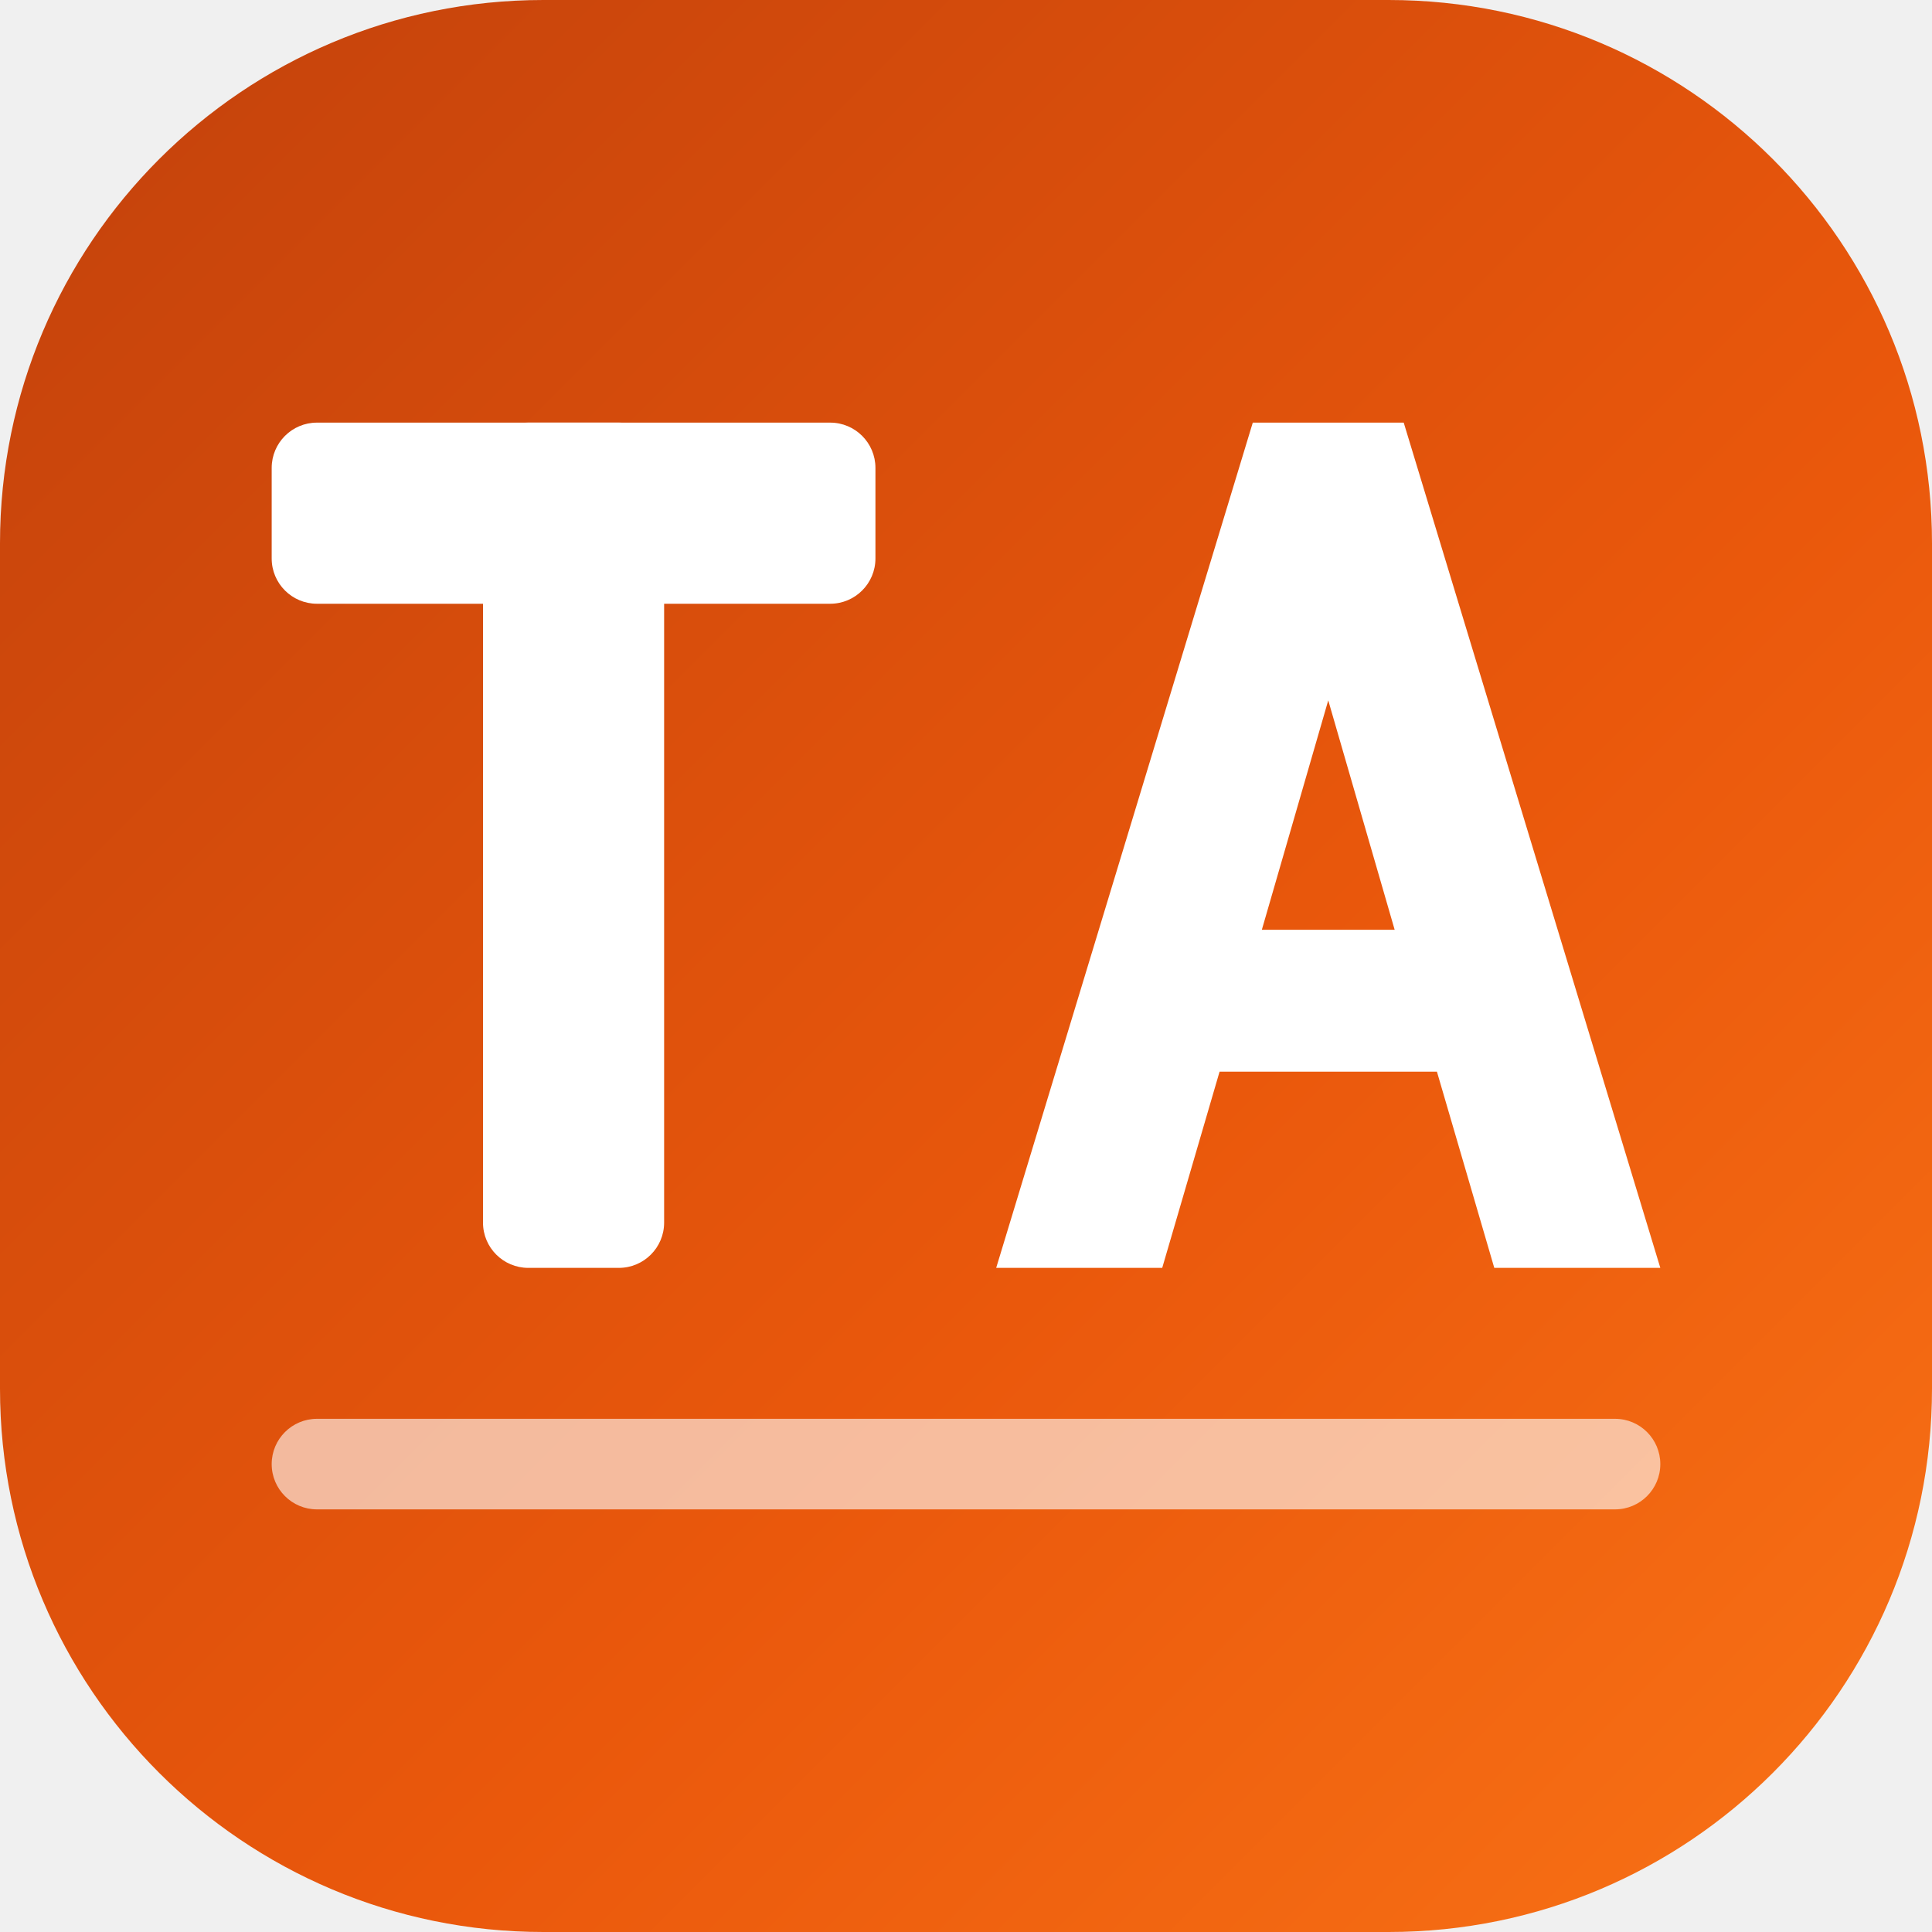
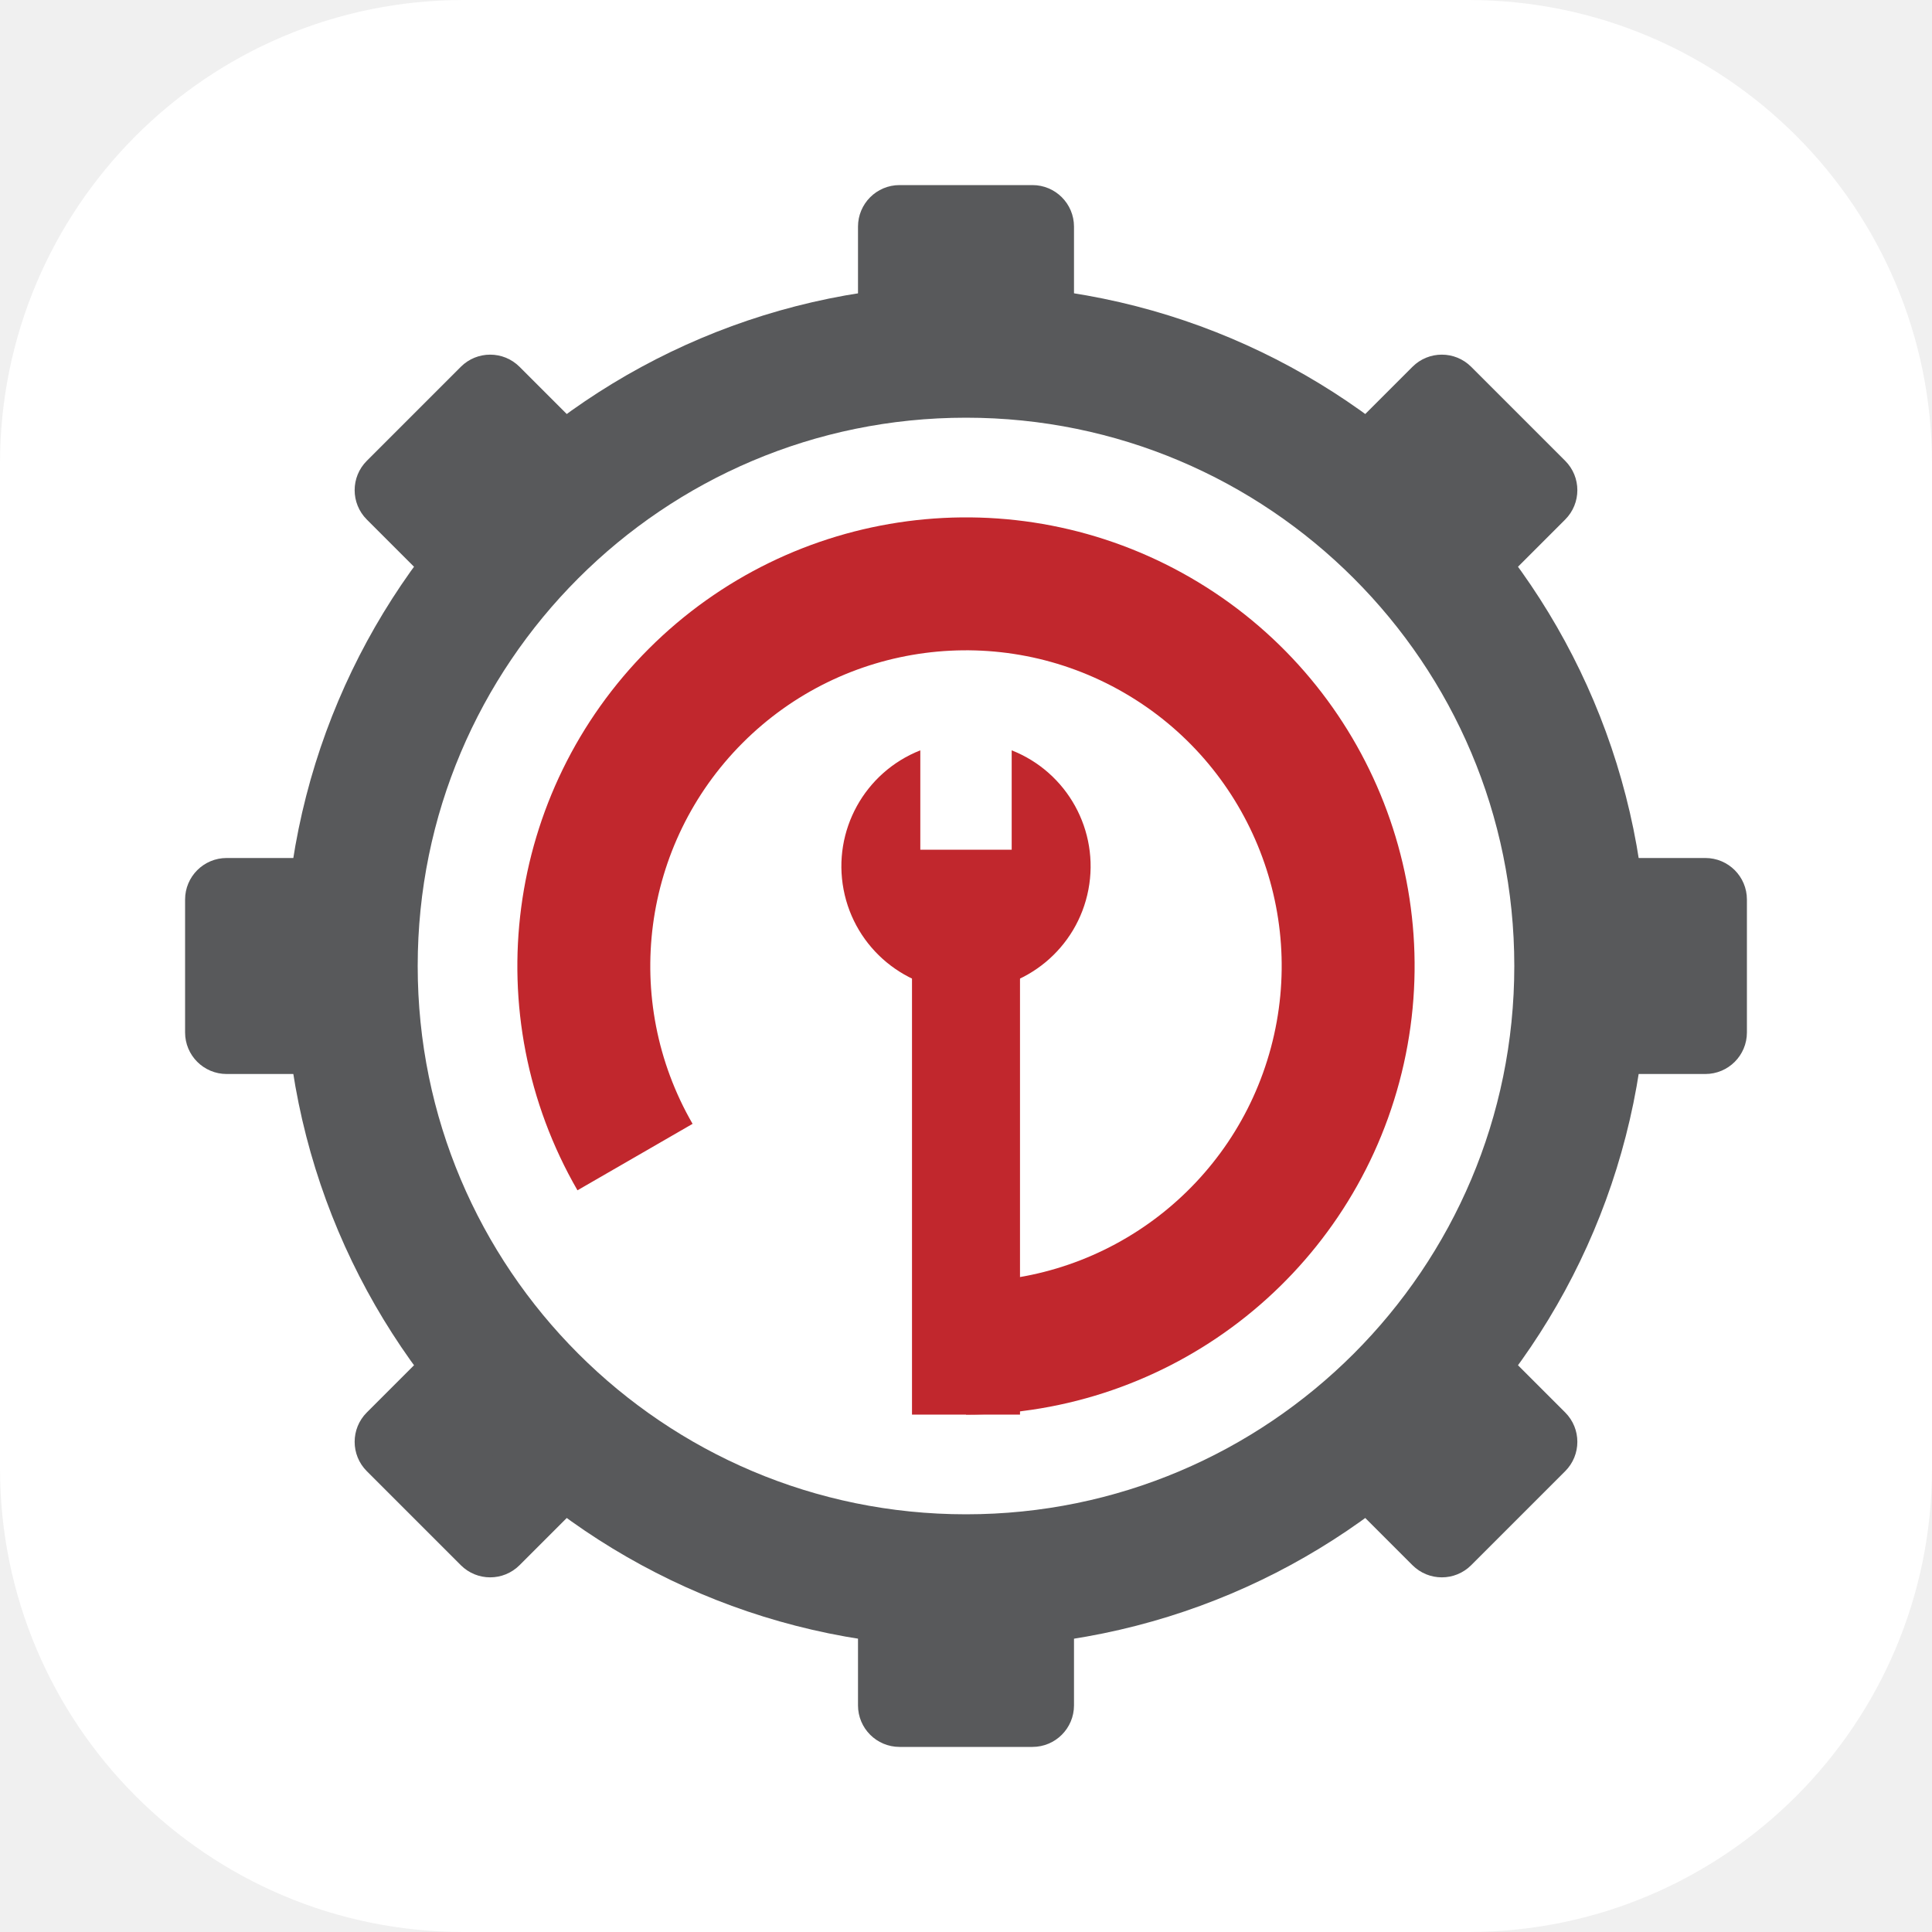
- <svg xmlns="http://www.w3.org/2000/svg" viewBox="0 0 64 64">
-   <defs>
-     <linearGradient id="g" x1="0" y1="0" x2="1" y2="1">
-       <stop offset="0" stop-color="#C2410C" />
-       <stop offset=".6" stop-color="#EA580C" />
-       <stop offset="1" stop-color="#F97316" />
-     </linearGradient>
-   </defs>
-   <rect width="64" height="64" rx="18" fill="url(#g)" />
-   <g fill="#fff">
-     <rect x="9" y="14" width="20" height="6" rx="1.5" />
-     <rect x="16" y="14" width="6" height="28" rx="1.5" />
-     <path fill-rule="evenodd" d="M33 42 41.5 14h5L55 42h-5.5l-1.9-6.5h-7.2L38.5 42zm8.8-11.2h4.4L44 23.2z" />
-     <rect x="9" y="47" width="46" height="3" rx="1.5" opacity=".6" />
+ <svg xmlns="http://www.w3.org/2000/svg" viewBox="0 0 100 100">
+   <rect width="100" height="100" rx="24" fill="#fff" />
+   <g transform="translate(7 7) scale(.86)">
+     <g fill="#58595B">
+       <rect x="43.5" y="3" width="13" height="13" rx="2.5" />
+       <rect x="43.5" y="3" width="13" height="13" rx="2.5" transform="rotate(45 50 50)" />
+       <rect x="43.5" y="3" width="13" height="13" rx="2.5" transform="rotate(90 50 50)" />
+       <rect x="43.5" y="3" width="13" height="13" rx="2.5" transform="rotate(135 50 50)" />
+       <rect x="43.5" y="3" width="13" height="13" rx="2.5" transform="rotate(180 50 50)" />
+       <rect x="43.5" y="3" width="13" height="13" rx="2.5" transform="rotate(225 50 50)" />
+       <rect x="43.5" y="3" width="13" height="13" rx="2.5" transform="rotate(270 50 50)" />
+       <rect x="43.5" y="3" width="13" height="13" rx="2.5" transform="rotate(315 50 50)" />
+     </g>
+     <circle cx="50" cy="50" r="37" fill="none" stroke="#58595B" stroke-width="8" />
+     <path d="M30.08 61.5A23 23 0 1 1 50 73" fill="none" stroke="#C1272D" stroke-width="8" />
+     <path fill="#C1272D" d="M52.75 37.02A7.5 7.5 0 1 1 47.25 37.02V43h5.5z" />
+     <rect x="46.75" y="47" width="6.5" height="30" fill="#C1272D" />
  </g>
</svg>
